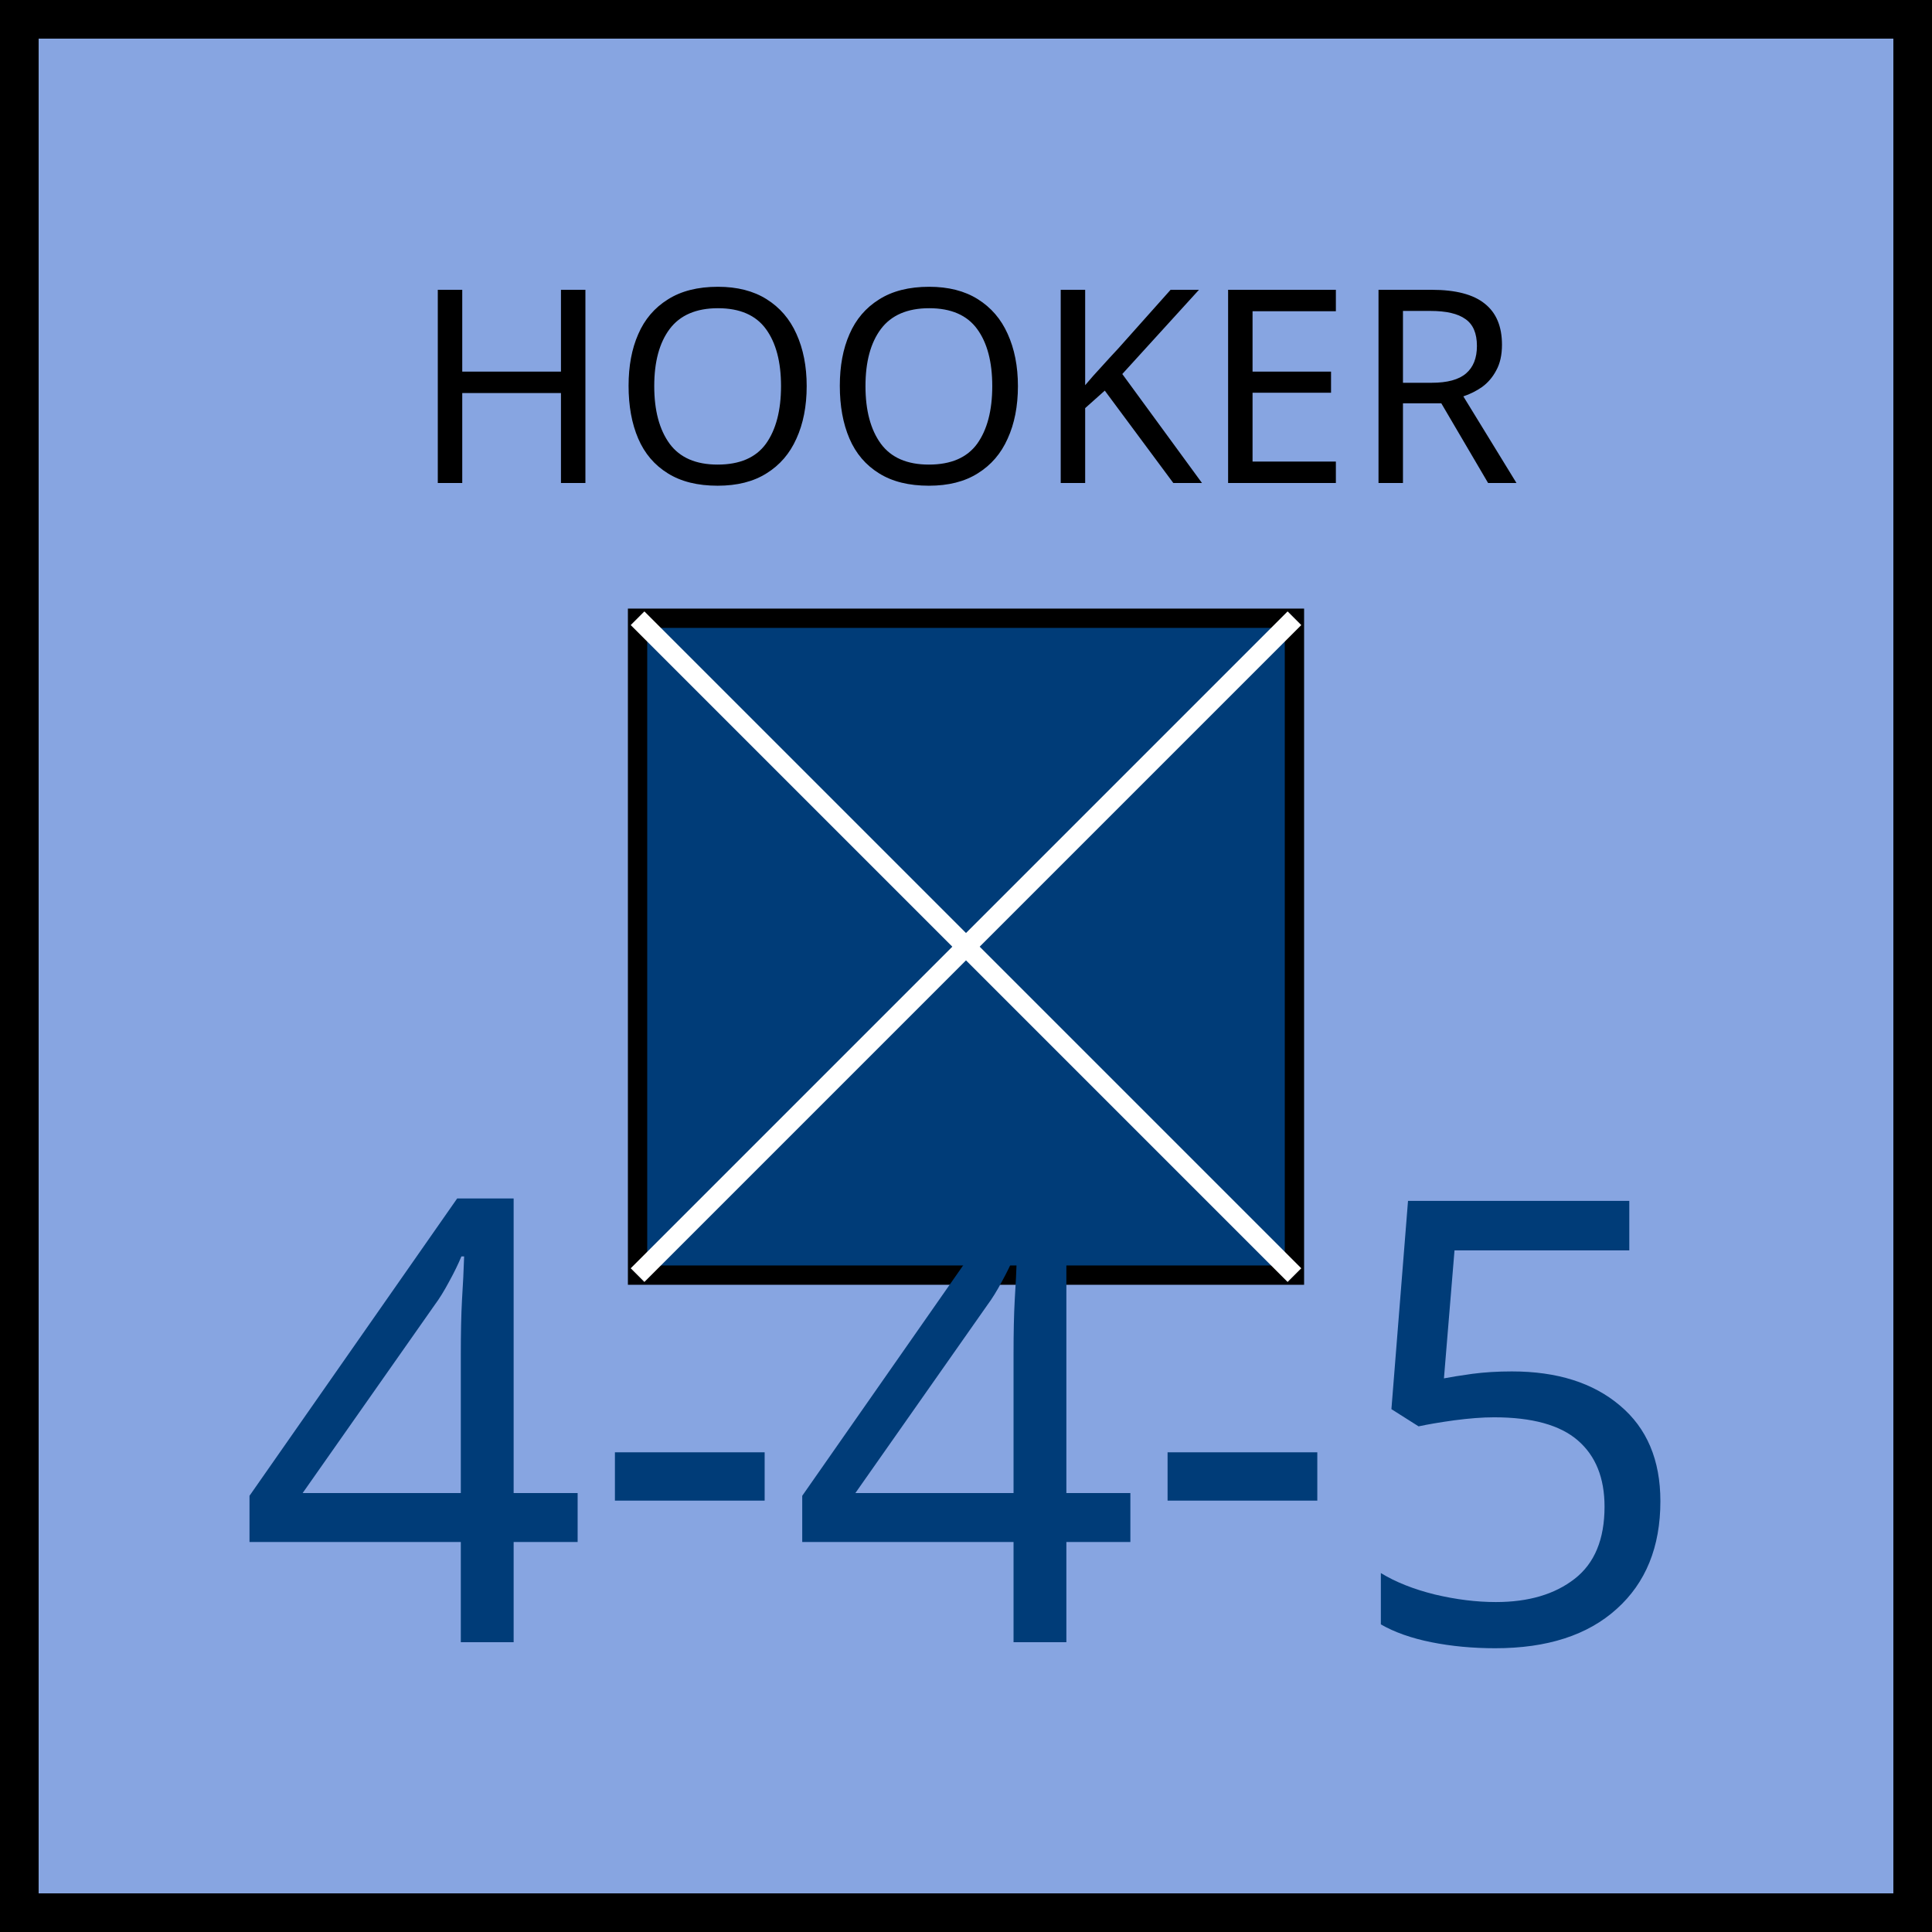
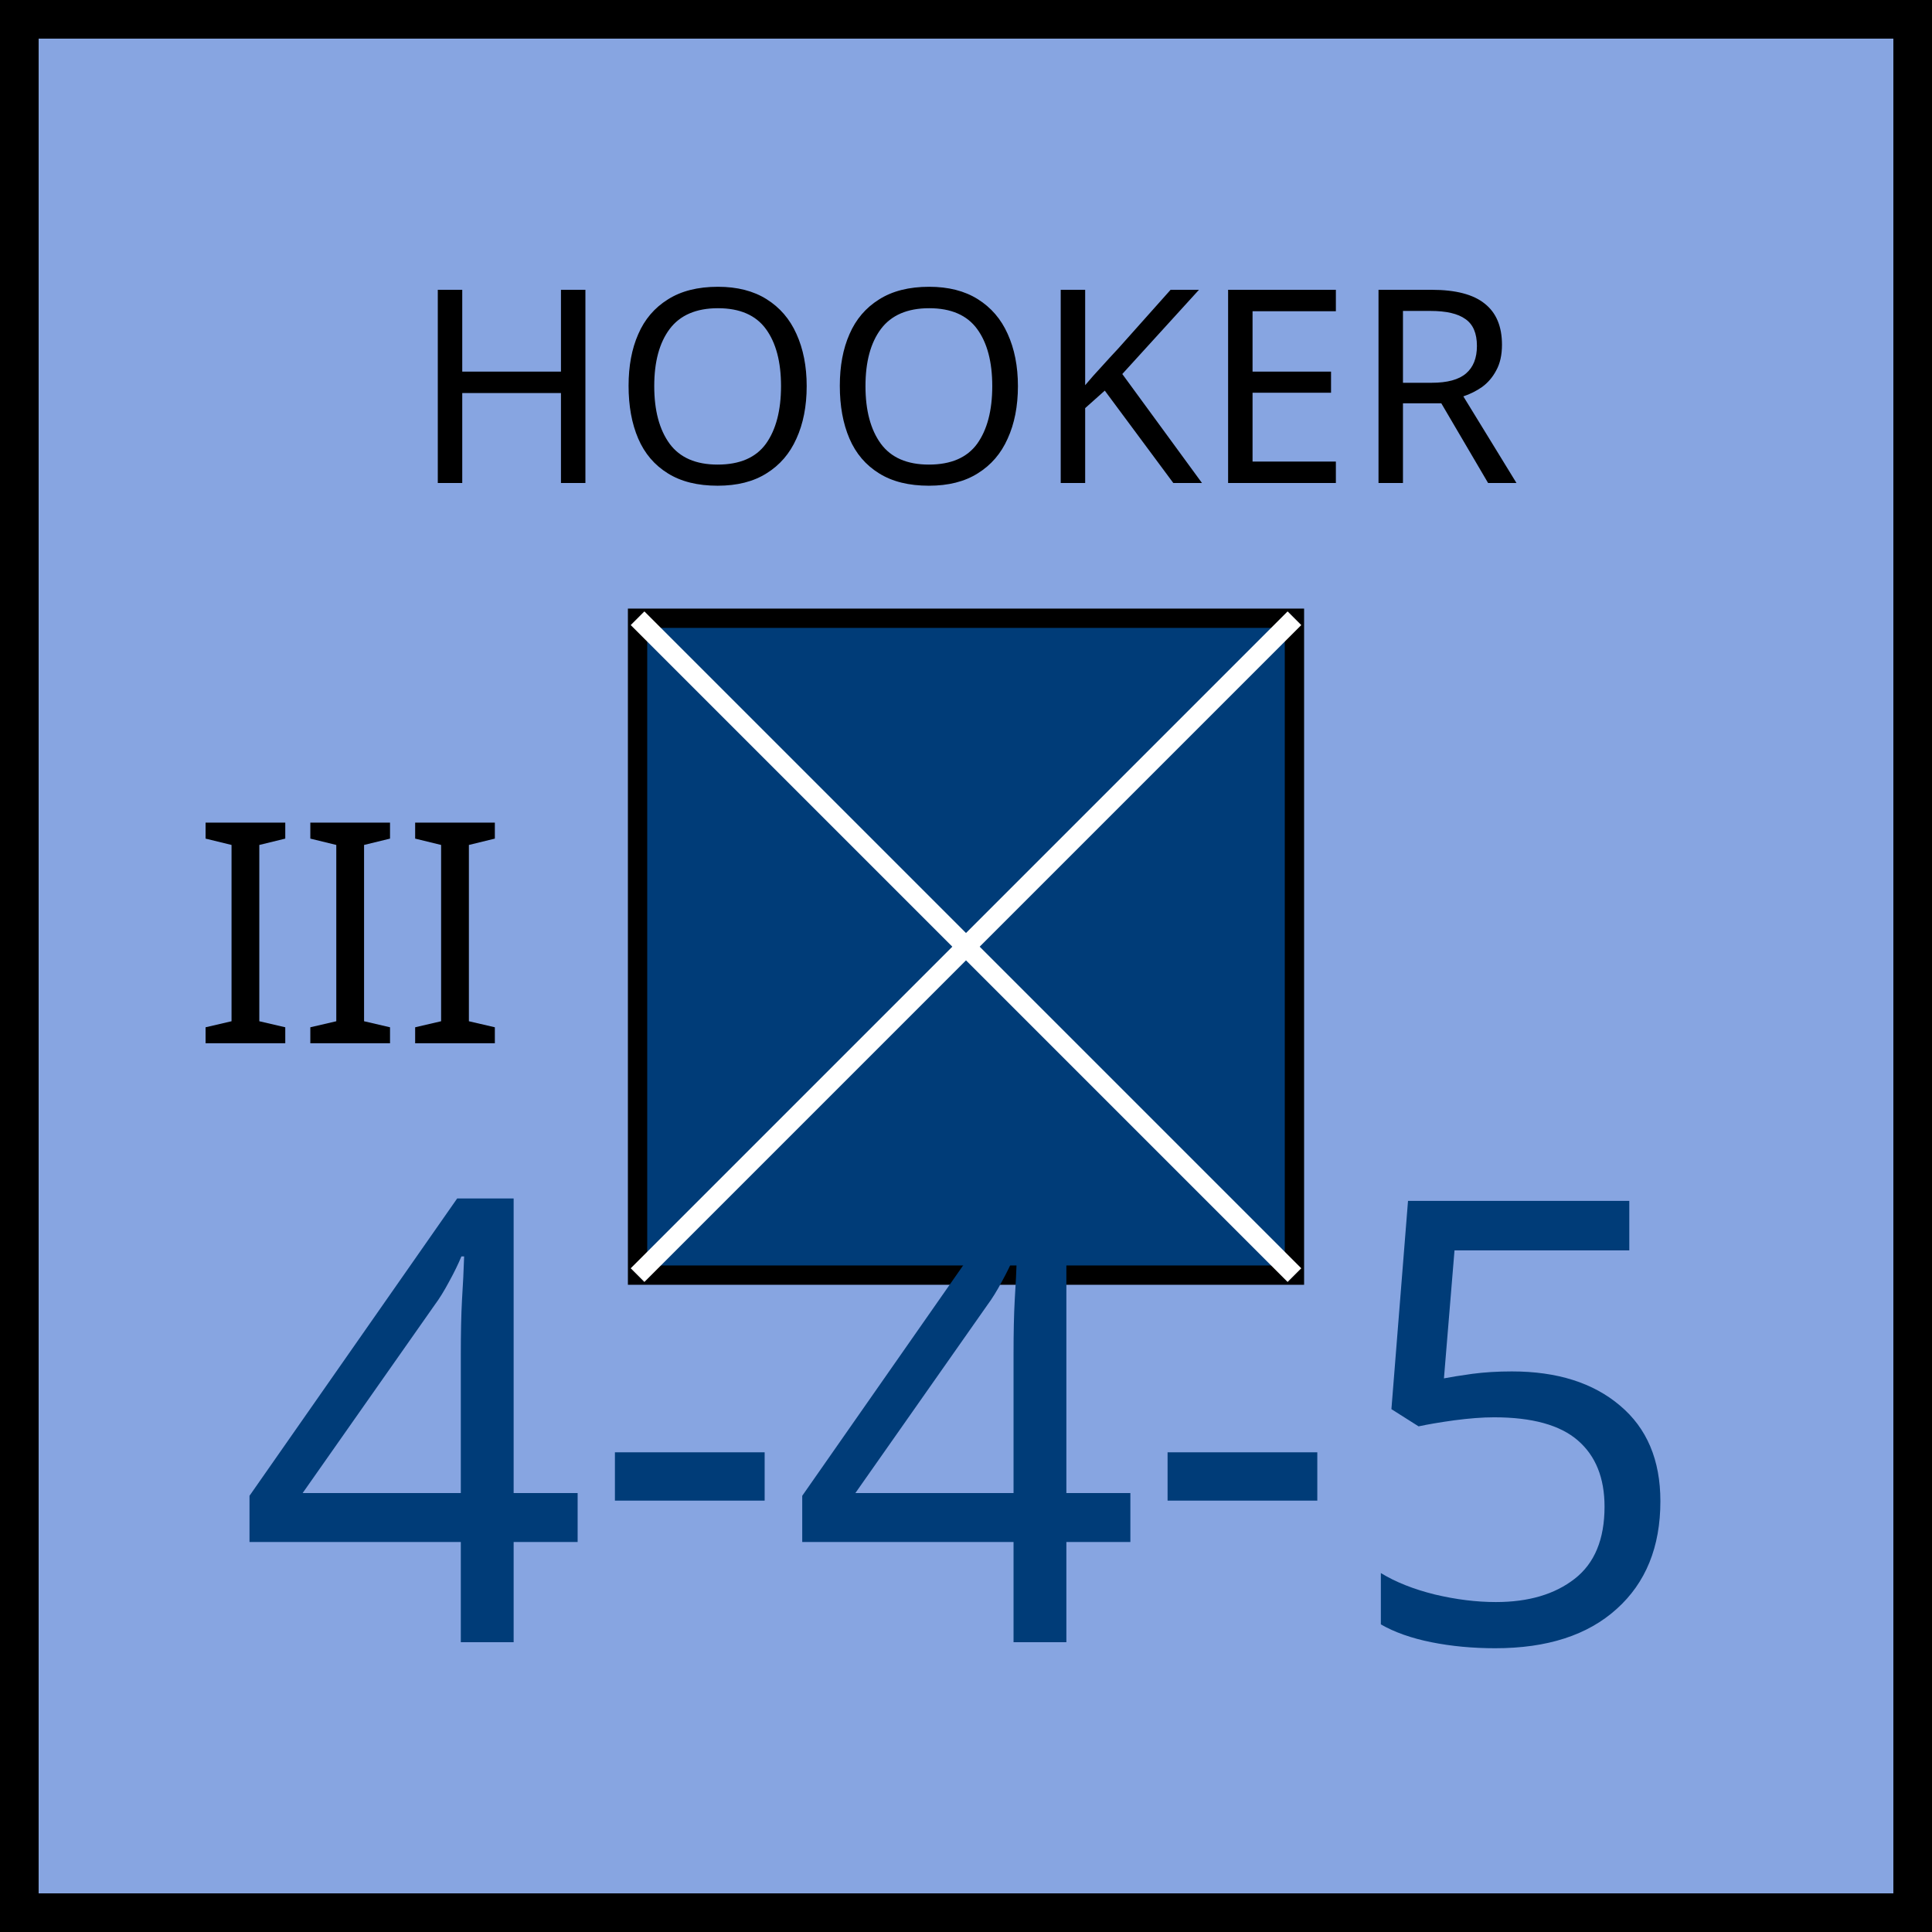
<svg xmlns="http://www.w3.org/2000/svg" xmlns:xlink="http://www.w3.org/1999/xlink" viewBox="0 0 100 100" width="100" height="100">
  <defs id="common">
    <rect id="background" width="100" height="100" fill="rgb(135,165,225)" />
    <g id="border" stroke="black" stroke-width="2">
      <line x1="0" y1="1" x2="100" y2="1" />
      <line x1="1" y1="1" x2="1" y2="100" />
      <line x1="0" y1="99" x2="100" y2="99" />
      <line x1="99" y1="1" x2="99" y2="100" />
    </g>
    <clipPath id="block">
      <use xlink:href="#background" />
    </clipPath>
  </defs>
-   <g id="unit">
+   <g id="unit" font-family="EB Garamond">
    <use xlink:href="#background" clip-path="url(#block)" />
    <use xlink:href="#border" clip-path="url(#block)" />
-     <g id="symbol" text-anchor="middle" font-family="EB Garamond">
+     <text x="10" y="54" font-size="16" fill="black">III</text>
+     <g id="symbol" text-anchor="middle">
      <text x="50" y="25" font-size="14" fill="black">HOOKER</text>
      <rect x="33" y="32" width="34" height="34" fill="rgb(0,60,120)" stroke="black" />
      <line x1="33" y1="32" x2="67" y2="66" stroke="white" />
      <line x1="33" y1="66" x2="67" y2="32" stroke="white" />
    </g>
-     <g id="stats" text-anchor="middle" font-family="EB Garamond" font-size="32">
+     <g id="stats" text-anchor="middle" font-size="32">
      <text x="50" y="85" fill="rgb(0,60,120)">4-4-5</text>
    </g>
  </g>
</svg>
